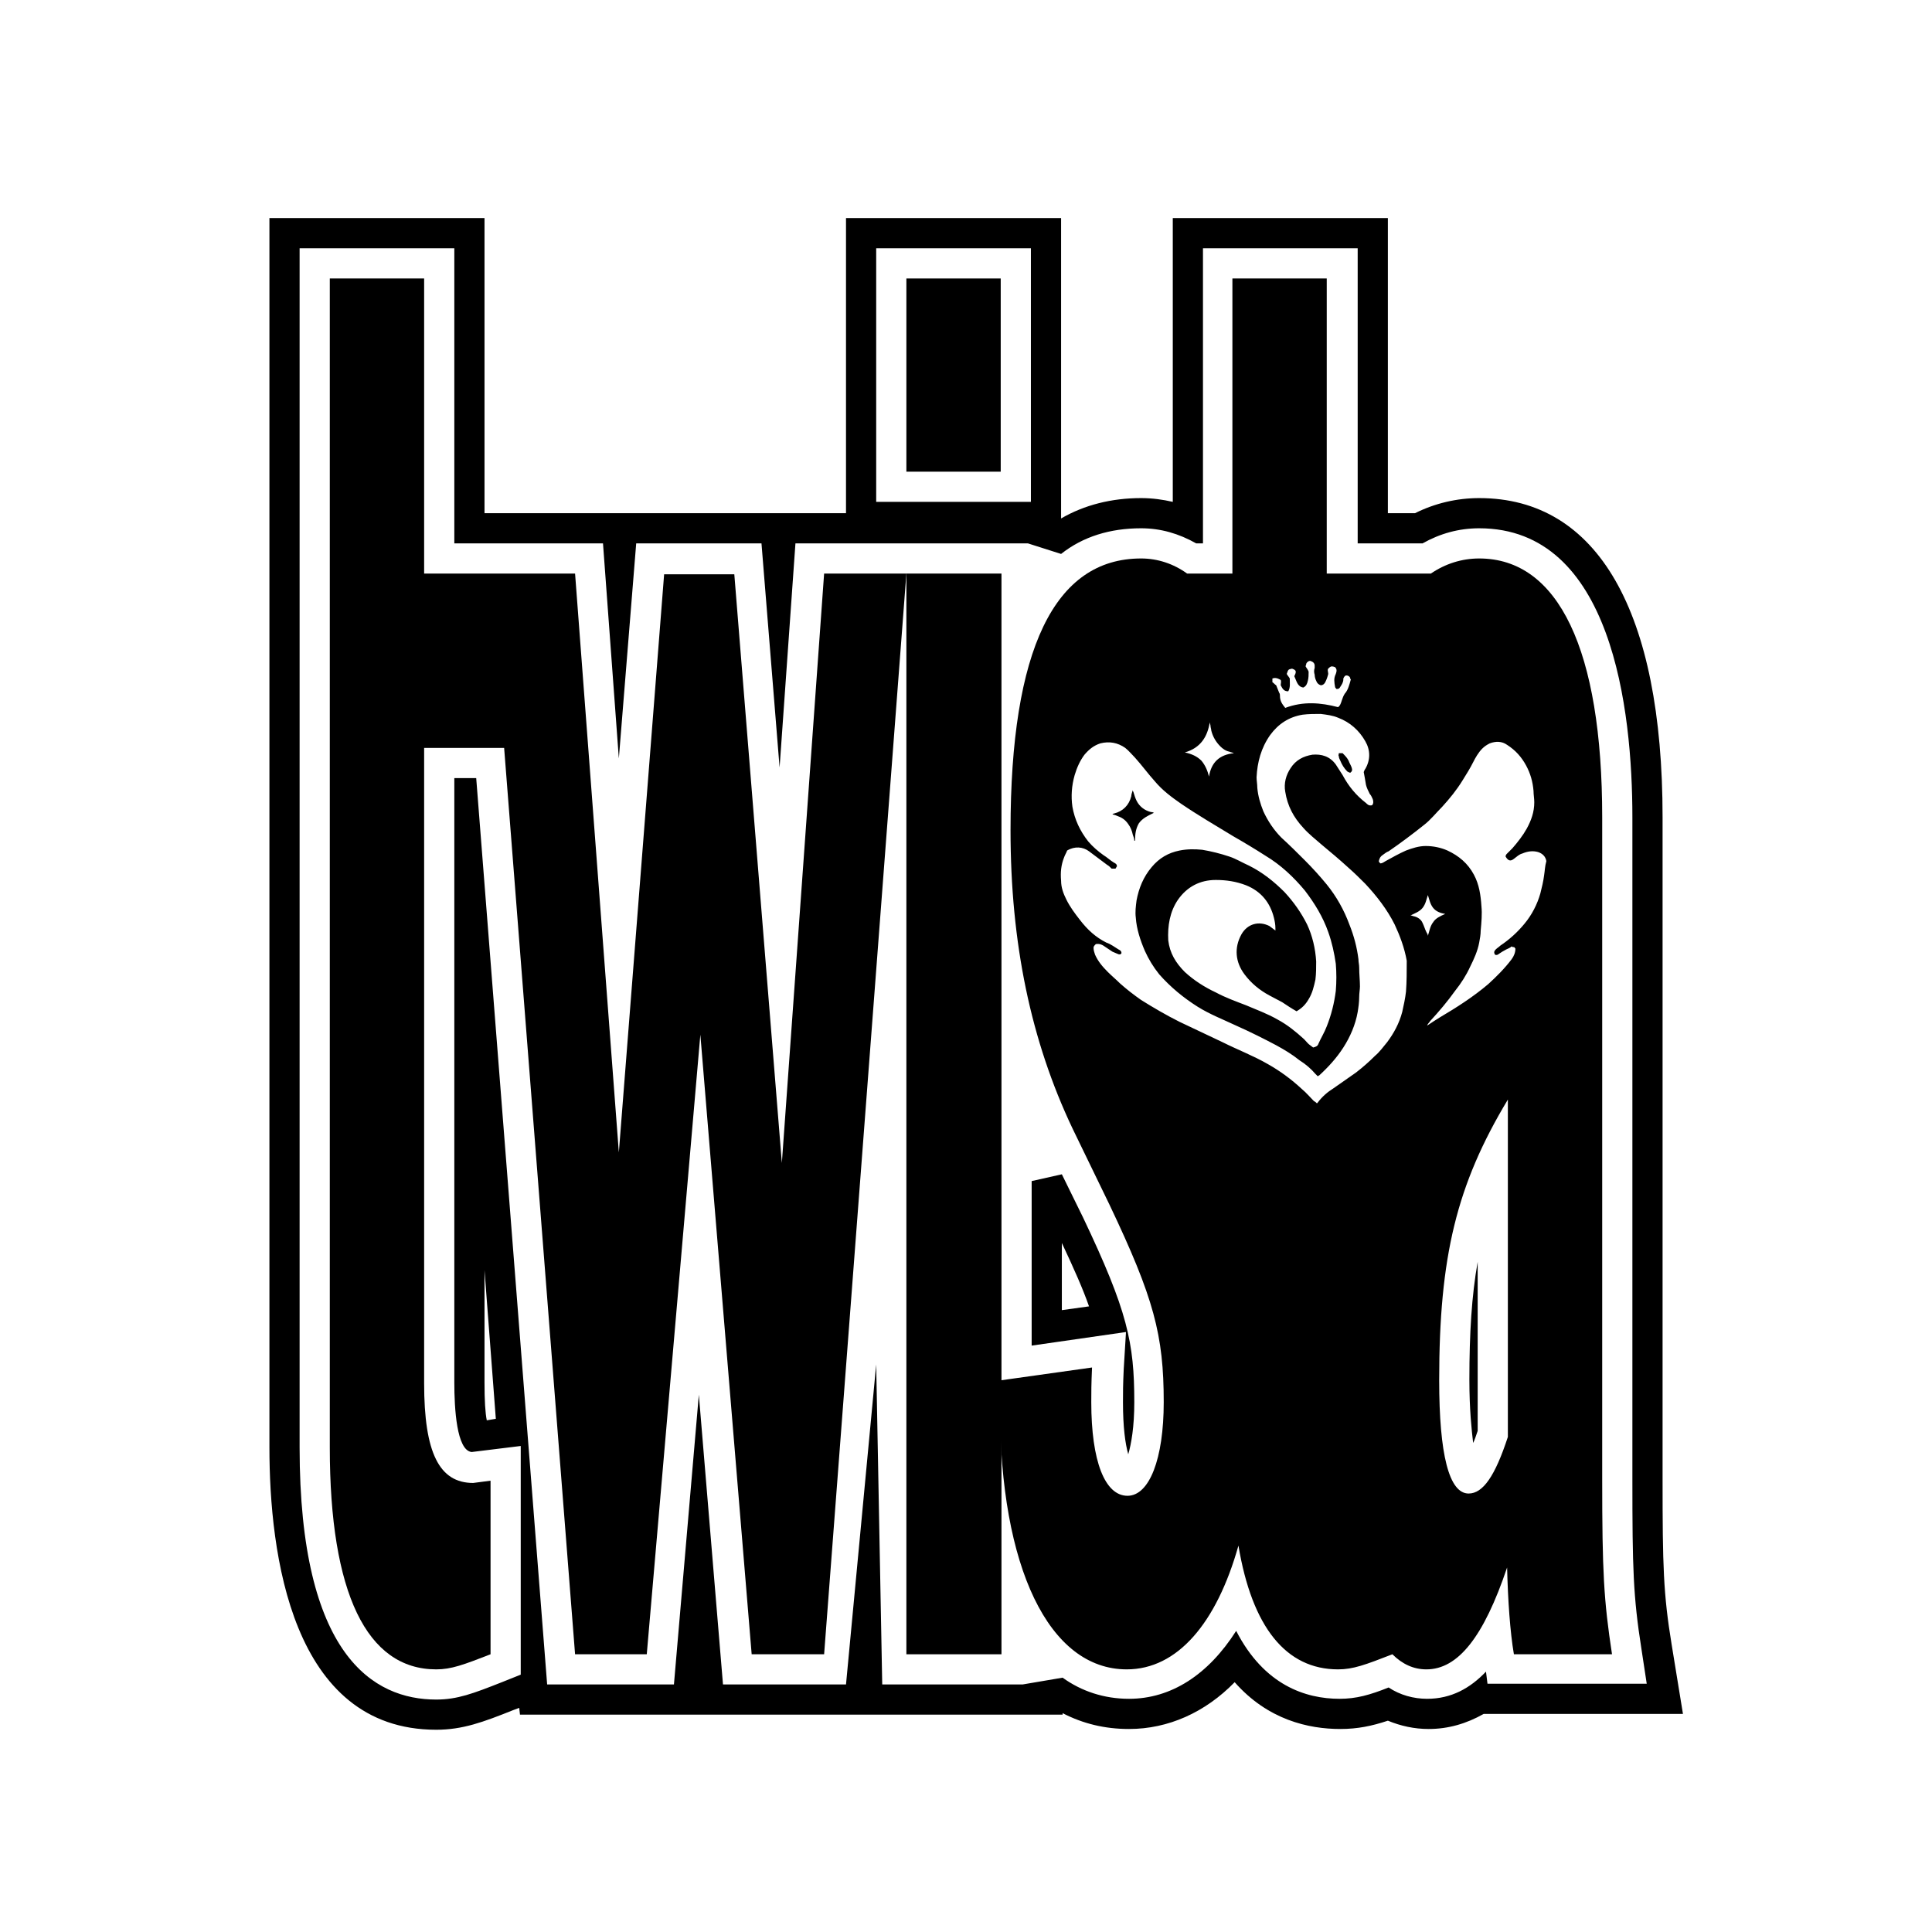
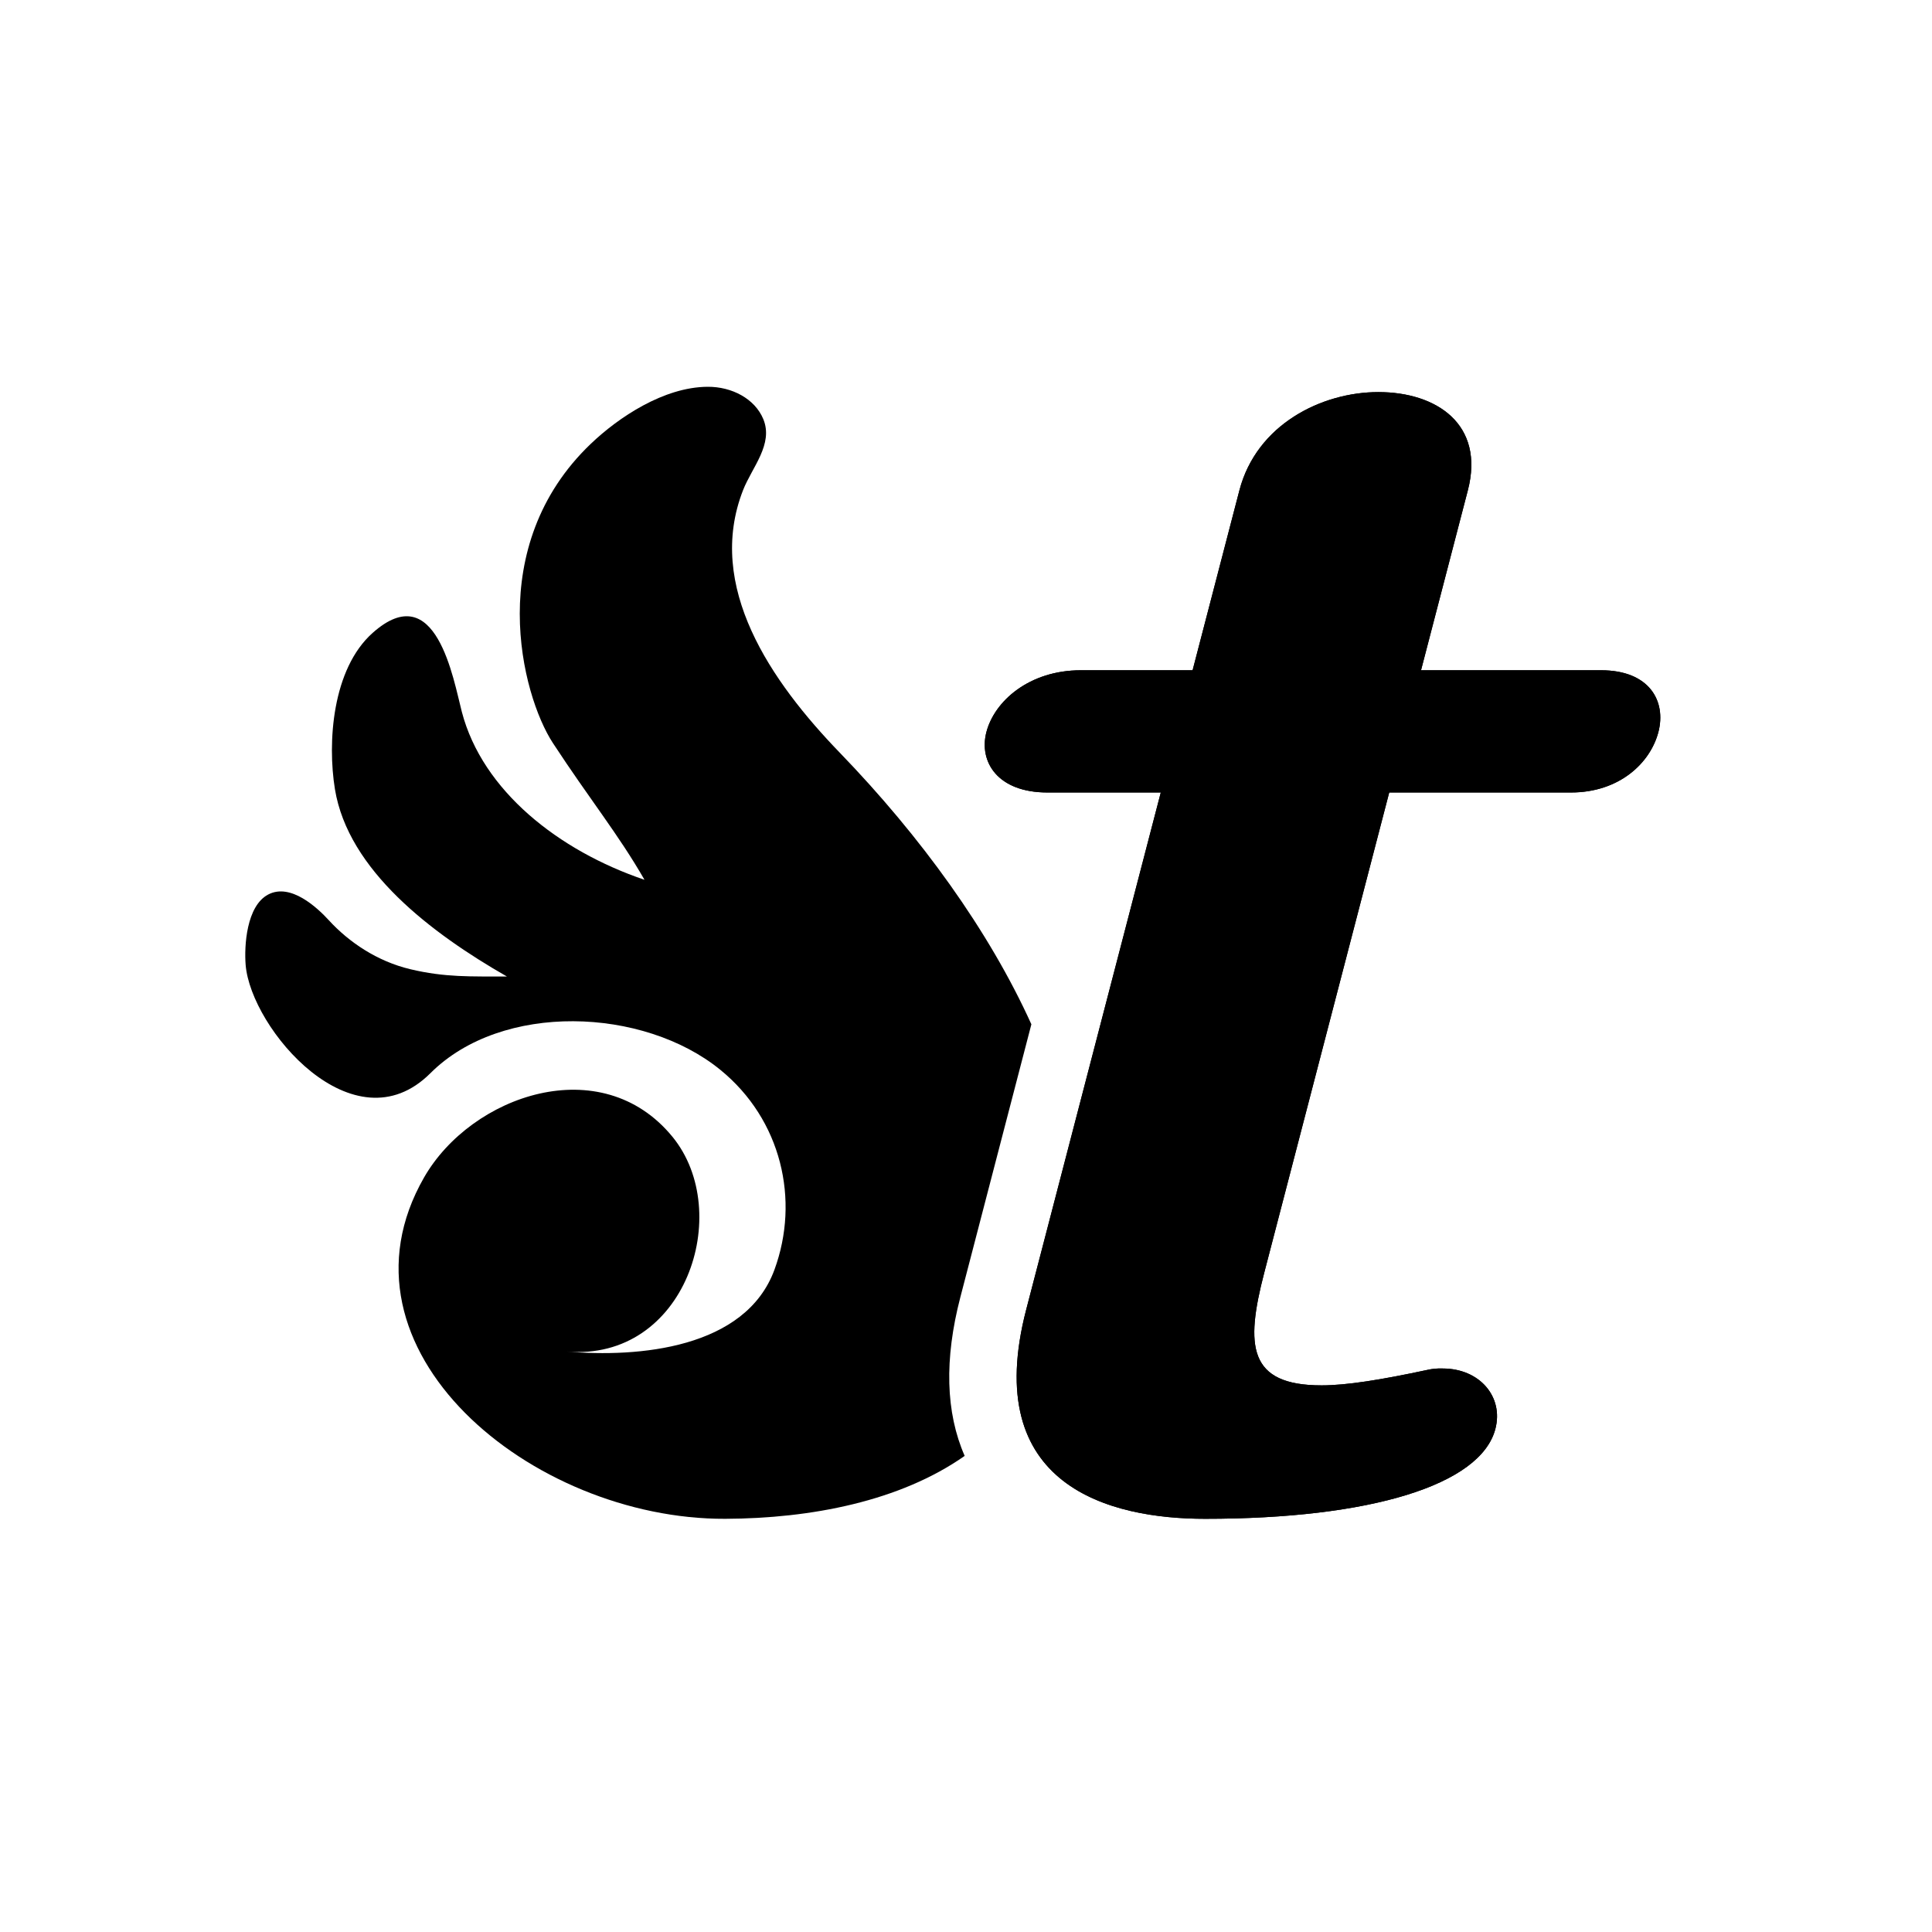
- <svg xmlns="http://www.w3.org/2000/svg" xmlns:xlink="http://www.w3.org/1999/xlink" viewBox="0 0 256 256">
-   <style>.st8{fill:none}</style>
-   <defs>
-     <path id="SVGID_1_" d="M195.2 191.2c.2-.4.4-1 .6-1.6v-22.4c-.8 4.5-1.1 9.5-1.1 15.6 0 4 .3 6.7.5 8.4z" />
-   </defs>
-   <clipPath id="SVGID_2_">
-     <use overflow="visible" xlink:href="#SVGID_1_" />
-   </clipPath>
-   <path d="M0 0h256v256H0z" clip-path="url(#SVGID_2_)" />
-   <defs>
-     <path id="SVGID_3_" d="M178.5 102.2c.1.1.2.1.4.2.3-.2.3-.4.2-.7-.1-.3-.3-.6-.4-.9-.2-.4-.5-.7-.8-1h-.5c0 .2-.1.3 0 .4 0 .2.1.4.2.6.2.5.5 1 .9 1.4z" />
-   </defs>
-   <clipPath id="SVGID_4_">
-     <use overflow="visible" xlink:href="#SVGID_3_" />
-   </clipPath>
-   <path d="M0 0h256v256H0z" clip-path="url(#SVGID_4_)" />
-   <defs>
-     <path id="SVGID_5_" d="M150.9 109.1c.5-.7 1.2-1 2-1.4-.2-.1-.3-.1-.4-.1-.8-.2-1.5-.7-1.9-1.5-.2-.4-.3-.8-.4-1.1 0-.1-.1-.1-.1-.3-.1.3-.2.6-.2.8-.3 1.2-1.1 2-2.3 2.3 0 0-.1 0-.2.1.3.1.4.1.6.2.6.2 1.1.5 1.5 1.1.3.4.5.9.6 1.4.1.3.2.5.2.8h.1c0-.9.1-1.6.5-2.3z" />
-   </defs>
-   <clipPath id="SVGID_6_">
-     <use overflow="visible" xlink:href="#SVGID_5_" />
-   </clipPath>
-   <path d="M0 0h256v256H0z" clip-path="url(#SVGID_6_)" />
-   <defs>
-     <path id="SVGID_7_" d="M212.3 196.1v-87.8c0-22.2-5.8-34.3-16.3-34.3-2.3 0-4.5.7-6.4 2h-13.8V36.9h-12.5V76h-6c-1.8-1.3-3.9-2-6.1-2-11.5 0-17.3 12.1-17.3 36 0 15 2.7 27.9 8.2 39.5l4.9 10.1c5.9 12.4 7.2 17.3 7.2 26.2 0 7.5-1.9 12.4-4.8 12.4-3 0-4.8-4.6-4.8-12.4 0-1.4 0-2.3.1-4.6l-12.1 1.7c-.1 1.4-.1 2-.1 3.5 0 21.3 6.5 34.8 16.8 34.8 6.7 0 11.9-6.1 14.8-16.4 1.8 10.8 6.3 16.4 13.2 16.4 2 0 3.6-.6 7.2-2 1.3 1.3 2.8 2 4.5 2 4.2 0 7.6-4.3 10.7-13.5.1 4.3.4 8.6.9 11.5h13c-1.1-7.2-1.3-11-1.3-23.1zm-42.6-106c.1.2 0 .5 0 .7.3.6.5.8 1 .8.3-.5.2-1.1.2-1.7-.1-.2-.3-.4-.4-.6.2-.6.2-.6.7-.7.6.2.6.4.3 1 .3.6.4 1.4 1.2 1.5.4-.2.5-.5.6-.9s.1-.8.1-1.2c-.1-.3-.3-.5-.4-.7 0-.1.1-.3.1-.4.1-.2.4-.4.6-.3.3.1.5.3.5.6v.3c-.1.3-.1.6 0 .9 0 .3.1.6.2.8.1.3.3.5.6.6.3 0 .5-.2.6-.4.2-.4.3-.7.4-1.1 0-.3-.2-.6.1-.8.3-.3.5-.2.8-.1.3.3.2.6.1.9-.3.6-.2 1.1-.1 1.7 0 .1.1.2.2.3.3 0 .4-.1.5-.3.2-.3.4-.6.4-1v-.1c.1-.2.2-.4.4-.4s.4.1.5.3c0 .1 0 .2.1.2-.1.4-.2.7-.3 1s-.3.7-.5.9c-.2.3-.3.6-.4.9-.1.3-.2.7-.5.9-2.3-.6-4.6-.8-7 .1-.4-.5-.7-.9-.7-1.6 0-.1 0-.3-.1-.4-.1-.3-.3-.7-.4-1-.2-.1-.3-.3-.5-.4v-.5c.3-.1.6-.1 1.1.2zm-9.4 5.6c0 .2.1.3.1.5s.1.4.1.6c.2.8.6 1.5 1.2 2.1.3.3.7.6 1.2.7.2.1.4.1.6.2-1.9.2-3 1.2-3.3 3.1-.2-.8-.5-1.5-1-2.1-.6-.6-1.3-.9-2.2-1.1 2.1-.6 3-2.1 3.3-4zm26 35.7c-.1.9-.3 1.8-.5 2.7-.4 1.5-1.1 2.8-2 4-.5.6-1 1.3-1.6 1.8-.8.8-1.6 1.5-2.5 2.2l-3 2.1c-.8.5-1.5 1.1-2.1 1.9l-.1.1c-.1-.1-.2-.2-.4-.3-.5-.5-1-1.1-1.6-1.6-1.4-1.3-2.9-2.4-4.5-3.3-1.9-1.1-4-1.9-6-2.9l-5.7-2.7c-1.8-.9-3.5-1.9-5.1-2.9-1-.7-1.9-1.4-2.8-2.2-.5-.5-1.1-1-1.6-1.5-.7-.7-1.3-1.4-1.7-2.3-.1-.3-.2-.6-.2-.9 0-.2.1-.3.3-.5.5-.1.9.1 1.3.4l.9.6c.2.1.5.2.7.3.2.1.4.1.5-.1 0-.3-.2-.4-.4-.5-.5-.3-1-.7-1.6-.9-1.4-.7-2.5-1.7-3.5-3-.7-.9-1.3-1.7-1.8-2.7-.4-.8-.7-1.6-.7-2.5-.1-1.1 0-2.1.4-3.1.1-.3.3-.6.4-.9 1-.6 2.1-.5 2.9.1l2.4 1.8c.2.1.4.3.6.5h.5c.1-.1.1-.2.2-.3 0-.3-.2-.4-.4-.5-.5-.3-.9-.7-1.4-1-.7-.5-1.4-1.1-2-1.8-1.1-1.4-1.8-2.9-2.1-4.6-.2-1.4-.1-2.8.3-4.2.3-1 .7-1.9 1.3-2.7.6-.7 1.2-1.2 2.1-1.5 1.2-.3 2.3-.1 3.3.6.5.4.9.9 1.3 1.3.9 1 1.7 2.1 2.6 3.1 1 1.2 2.2 2.1 3.5 3 2.2 1.5 4.6 2.9 6.9 4.3 1.4.8 2.9 1.7 4.3 2.6 2 1.2 3.7 2.8 5.2 4.6 1.3 1.7 2.4 3.5 3.1 5.5.5 1.4.8 2.8 1 4.2.1 1.2.1 2.4 0 3.6-.2 1.6-.6 3.2-1.2 4.7-.3.8-.8 1.6-1.1 2.3-.1.3-.3.4-.7.5-.1-.1-.3-.2-.4-.3-.3-.2-.5-.5-.8-.8-1.1-1-2.2-1.9-3.5-2.6-1.4-.8-2.8-1.3-4.2-1.9-1.3-.5-2.7-1-4-1.7-1.5-.7-2.9-1.6-4.1-2.7-1.2-1.2-2-2.5-2.2-4.2-.1-1.9.2-3.8 1.3-5.4 1.2-1.7 2.9-2.6 5-2.6 1.4 0 2.7.2 4 .7 2 .8 3.2 2.3 3.7 4.3.1.4.2.9.2 1.4v.3c-.3-.2-.5-.4-.8-.6-1.4-.7-2.9-.3-3.7 1.1-1 1.8-.8 3.7.4 5.3.9 1.2 2 2.1 3.3 2.8.6.3 1.1.6 1.7.9.6.4 1.2.8 1.9 1.2.7-.4 1.2-.9 1.6-1.6.5-.8.7-1.7.9-2.6.1-.8.1-1.6.1-2.4-.1-1.7-.5-3.4-1.2-4.9-.8-1.6-1.8-3-3-4.3-1.4-1.4-2.9-2.6-4.7-3.5-.9-.4-1.7-.9-2.6-1.2-1.2-.4-2.4-.7-3.6-.9-1-.1-2-.1-3 .1-1.5.3-2.7 1-3.7 2.2-1.1 1.3-1.7 2.8-2 4.4-.1.8-.2 1.5-.1 2.3.1 1.5.6 3 1.2 4.4.5 1.1 1.1 2.1 1.9 3.1 1.5 1.7 3.2 3.1 5.1 4.3 1.6 1 3.4 1.7 5.1 2.5 1.8.8 3.6 1.7 5.3 2.6 1.1.6 2.1 1.2 3.1 2 .8.5 1.5 1.1 2.1 1.8l.3.3c.1 0 .1-.1.2-.1 1.2-1.1 2.3-2.3 3.2-3.7s1.6-3 1.9-4.7c.1-.6.2-1.3.2-2 0-.5.1-1 .1-1.4 0-.8-.1-1.6-.1-2.5 0-.4-.1-.7-.1-1.1-.2-1.6-.6-3.1-1.2-4.6-.7-1.9-1.7-3.7-3-5.3-.9-1.1-1.9-2.2-2.9-3.2s-2-2-3.1-3c-1-1-1.8-2.2-2.4-3.5-.4-1-.7-2-.8-3.1 0-.5-.1-1-.1-1.4.1-2 .6-3.9 1.8-5.6 1.1-1.5 2.5-2.4 4.3-2.7.8-.1 1.6-.1 2.4-.1.8.1 1.6.2 2.3.5 1.6.6 2.8 1.7 3.6 3.1.7 1.2.7 2.5 0 3.7-.1.1-.1.2-.2.4.1.5.2 1.1.3 1.7.1.4.3.8.5 1.2.2.2.3.5.4.7.1.3.1.6-.1.8-.4.1-.6-.1-.8-.3-1.3-1-2.3-2.2-3.1-3.7-.3-.5-.6-.9-.9-1.4-.8-1.1-1.9-1.4-3.1-1.3-1.2.2-2.2.7-2.9 1.8-.6.9-.9 2-.7 3.1.3 1.9 1.1 3.4 2.4 4.8.7.8 1.6 1.5 2.4 2.2 1.2 1 2.4 2 3.6 3.1.8.7 1.5 1.4 2.2 2.1 1.5 1.6 2.9 3.4 3.9 5.4.7 1.5 1.3 3.1 1.6 4.8 0 1.4 0 2.8-.1 4.1zm1-10c-.1 0-.2-.1-.4-.1.6-.3 1.2-.5 1.6-1 .4-.5.5-1.1.7-1.7.2.6.3 1.2.7 1.7s1 .7 1.6.8c-.7.3-1.3.6-1.6 1.1-.4.5-.5 1.2-.7 1.8 0-.2-.1-.3-.2-.5-.2-.4-.3-.8-.5-1.2-.2-.5-.7-.8-1.2-.9zm12.5 69c-1.7 5.2-3.3 7.5-5.2 7.5-2.6 0-3.9-5.2-3.9-15 0-16.4 2.3-25.9 9.1-37.2v44.7zm4.8-74.4c-.1.8-.3 1.6-.5 2.4-.4 1.4-1.1 2.8-2.1 4-.9 1.1-2 2.1-3.2 2.9-.2.2-.4.3-.6.5-.2.2-.3.4-.1.7.2.1.4 0 .5-.1.3-.2.6-.4 1-.6.2-.1.5-.2.7-.4.1.1.2.1.3.1s.1.1.2.2c0 .5-.2 1-.5 1.4-.9 1.2-2 2.3-3.1 3.3-2 1.7-4.2 3.1-6.4 4.4-.5.3-1.1.7-1.7 1.1.1-.3.3-.4.4-.6 1.2-1.3 2.3-2.6 3.3-4 .8-1 1.5-2.1 2-3.2.5-1 1-2.1 1.2-3.2.1-.5.2-1.1.2-1.6.1-1.1.2-2.2.1-3.2-.1-1.5-.3-2.9-1-4.2-.8-1.5-2-2.5-3.5-3.2-.9-.4-1.9-.6-2.9-.6-.9 0-1.8.3-2.6.6-.9.4-1.8.9-2.7 1.4-.2.1-.4.3-.7.3-.1-.1-.2-.2-.2-.3.1-.4.2-.6.5-.8.3-.2.5-.4.8-.5 1.6-1.1 3.2-2.3 4.7-3.5.9-.7 1.6-1.6 2.4-2.4 1-1.1 1.9-2.2 2.7-3.5.5-.8 1-1.6 1.4-2.4.3-.6.7-1.3 1.2-1.8.3-.3.6-.5 1-.7.8-.3 1.6-.3 2.3.2 1.1.7 1.9 1.6 2.5 2.7s.9 2.2 1 3.4c0 .5.1 1 .1 1.5 0 1.3-.4 2.4-1 3.5-.5.9-1.2 1.8-1.9 2.6l-.7.7c-.1.1-.2.2-.2.4.3.5.6.7 1.1.3.4-.3.7-.6 1.1-.7.7-.3 1.4-.4 2.1-.2.6.2 1 .6 1.1 1.2-.2.7-.2 1.3-.3 1.9z" />
-   </defs>
-   <clipPath id="SVGID_8_">
-     <use overflow="visible" xlink:href="#SVGID_7_" />
-   </clipPath>
-   <path d="M0 0h256v256H0z" clip-path="url(#SVGID_8_)" />
-   <defs>
-     <path id="SVGID_9_" d="M120.1 219.2h12.6V76h-12.6z" />
-   </defs>
-   <clipPath id="SVGID_10_">
-     <use overflow="visible" xlink:href="#SVGID_9_" />
-   </clipPath>
-   <path d="M0 0h256v256H0z" clip-path="url(#SVGID_10_)" />
-   <g>
-     <defs>
-       <path id="SVGID_11_" d="M120.1 36.9h12.5v25.6h-12.5z" />
-     </defs>
-     <clipPath id="SVGID_12_">
-       <use overflow="visible" xlink:href="#SVGID_11_" />
-     </clipPath>
-     <path d="M0 0h256v256H0z" clip-path="url(#SVGID_12_)" />
-   </g>
-   <g>
-     <defs>
-       <path id="SVGID_13_" d="M103.6 154.1l-6.3-78H88l-6 76.6L76.2 76h-20V36.9H43.7v154.9c0 19.3 4.9 29.4 14.1 29.4 2 0 3.6-.6 7.2-2v-23l-2.3.3c-4.5 0-6.5-4-6.5-13.2V99.1h10.6l9.4 120.1h9.5l7.1-82.1 6.8 82.1h9.6L120.1 76h-10.9l-5.6 78.1z" />
-     </defs>
-     <clipPath id="SVGID_14_">
-       <use overflow="visible" xlink:href="#SVGID_13_" />
-     </clipPath>
-     <path d="M0 0h256v256H0z" clip-path="url(#SVGID_14_)" />
-   </g>
-   <g>
-     <defs>
-       <path id="SVGID_15_" d="M221.5 217.9c-1.1-6.7-1.2-10.4-1.2-21.8v-87.8C220.3 81 211.7 66 196 66c-3 0-5.9.7-8.5 2h-3.6V28.9h-28.5v37.6c-1.3-.3-2.7-.5-4.2-.5-3.9 0-7.5.9-10.6 2.7V28.9h-28.5V68H64.2V28.9H35.7v162.9c0 14 2.9 37.4 22.1 37.4 3.5 0 6.2-1 10.2-2.6l.8-.3.1.9h71.9v-.2c2.7 1.4 5.6 2.1 8.8 2.1 5.2 0 10.1-2.2 14-6.2 4.4 5 9.8 6.2 14 6.2 2.3 0 4.2-.4 6.3-1.1 1.7.7 3.5 1.1 5.4 1.1 2.6 0 5-.7 7.3-2H223l-1.5-9.2zm-80.8-53.2c1.6 3.4 2.8 6.1 3.6 8.4l-3.6.5v-8.9zM116.1 32.9h20.5v33.6h-20.5V32.9zm19.4 190.3h-18.6l-.8-42.4-4 42.4H95.8l-3.2-38.4-3.3 38.4H72.5l-9.4-120.1h-2.9v80.1c0 3.4.3 9 2.3 9.2l6.5-.8v30.3l-2.5 1c-3.8 1.5-5.9 2.3-8.7 2.3-8.3 0-18.1-5.8-18.1-33.4V32.9h20.5V72h19.7l2.1 28.5L84.3 72h16.6l2.4 29.7 2.1-29.7h30.8l4.4 1.4c2.9-2.3 6.5-3.4 10.6-3.4 2.6 0 5 .7 7.3 2h.9V32.9h20.5V72h8.6c2.3-1.3 4.8-2 7.5-2 17.6 0 20.3 24 20.3 38.3v87.8c0 11.7.1 15.4 1.2 22.4l.7 4.6h-21.1l-.2-1.6c-2.1 2.2-4.6 3.6-7.8 3.6-1.8 0-3.6-.5-5.1-1.5-2.5 1-4.3 1.5-6.5 1.5-4.5 0-10-1.8-13.7-9-3.7 5.8-8.6 9-14.2 9-3.3 0-6.3-1-8.8-2.8l-5.3.9zm1.2-44.9l12.5-1.8-.3 4.9c-.1 2.2-.1 3-.1 4.4 0 3.3.3 5.5.7 6.9.4-1.4.8-3.6.8-6.9 0-7.9-.9-12.1-6.8-24.5l-2.8-5.7-4 .9m-71 31.5l-1.2.2c-.2-1-.3-2.6-.3-5v-14.9l1.5 19.7z" />
-     </defs>
-     <clipPath id="SVGID_16_">
-       <use overflow="visible" xlink:href="#SVGID_15_" />
-     </clipPath>
-     <path d="M0 0h256v256H0z" clip-path="url(#SVGID_16_)" />
-   </g>
-   <path d="M160.3 102.9c.3-1.9 1.4-2.9 3.3-3.1-.2-.1-.4-.2-.6-.2-.5-.2-.8-.4-1.2-.7-.6-.6-1-1.3-1.2-2.1-.1-.2-.1-.4-.1-.6s-.1-.3-.1-.5c-.3 1.9-1.2 3.4-3.3 4.1.9.2 1.6.5 2.2 1.1.5.5.8 1.2 1 2zM169.1 91.2c.1.3.3.6.4 1 .1.1.1.3.1.4 0 .6.3 1.1.7 1.6 2.3-.9 4.6-.7 7-.1.3-.3.4-.6.5-.9s.2-.6.4-.9.3-.6.5-.9c.1-.3.2-.6.3-1 0 0 0-.1-.1-.2-.1-.2-.3-.3-.5-.3s-.4.2-.4.4v.1c0 .4-.2.7-.4 1-.1.1-.2.3-.5.3-.1-.1-.2-.2-.2-.3 0-.6-.1-1.1.1-1.7.1-.3.2-.6-.1-.9-.3-.2-.6-.2-.8.1-.2.2-.1.5-.1.8-.1.3-.3.7-.4 1.1-.1.2-.3.4-.6.4-.3-.1-.5-.3-.6-.6-.1-.3-.1-.6-.2-.8 0-.3-.1-.6 0-.9v-.3c0-.3-.2-.5-.5-.6-.2 0-.5.1-.6.3-.1.1-.1.2-.1.4.1.2.2.4.4.7 0 .4 0 .8-.1 1.2-.1.4-.2.7-.6.9-.9-.2-.9-.9-1.2-1.5.3-.6.2-.9-.3-1-.5.2-.5.2-.7.7.1.2.2.3.4.6 0 .5.1 1.1-.2 1.7-.5 0-.8-.2-1-.8.1-.2.2-.5 0-.7-.5-.3-.7-.3-1.1.2v.5c.1-.3.3-.2.5 0zM189.2 124c.2-.6.3-1.3.7-1.8.4-.6 1-.8 1.6-1.1-.7-.2-1.2-.4-1.6-.8-.4-.5-.5-1-.7-1.7-.2.7-.3 1.2-.7 1.7s-.9.7-1.6 1c.2.1.3.1.4.1.5.2 1 .5 1.3 1 .2.4.3.8.5 1.2 0 .1.1.3.1.4z" class="st8" />
-   <path d="M184.5 122.5c-1-2-2.3-3.8-3.9-5.4-.7-.7-1.4-1.4-2.2-2.1-1.2-1-2.4-2.1-3.6-3.1-.8-.7-1.7-1.4-2.4-2.2-1.3-1.3-2.1-2.9-2.4-4.8-.2-1.1.1-2.1.7-3.1.7-1.1 1.7-1.6 2.9-1.8 1.3-.2 2.4.2 3.1 1.3.3.4.6.9.9 1.4.8 1.5 1.8 2.7 3.1 3.7.2.2.5.4.8.3.2-.3.2-.5.1-.8-.1-.3-.3-.5-.4-.7-.3-.4-.5-.7-.5-1.2-.1-.6-.2-1.2-.3-1.7.1-.2.2-.3.2-.4.7-1.2.7-2.5 0-3.7-.8-1.5-2-2.5-3.6-3.1-.7-.3-1.5-.4-2.3-.5s-1.6-.1-2.4.1c-1.8.3-3.2 1.2-4.3 2.7-1.2 1.7-1.7 3.6-1.8 5.6 0 .5 0 1 .1 1.4.1 1.1.4 2.1.8 3.1.6 1.3 1.4 2.5 2.4 3.5s2 2 3.1 3c1 1 2 2 2.9 3.2 1.3 1.6 2.3 3.4 3 5.3.6 1.5 1 3 1.2 4.6 0 .4.1.7.1 1.1.1.8.1 1.6.1 2.5 0 .5 0 1-.1 1.4-.1.7-.1 1.3-.2 2-.3 1.7-1 3.3-1.9 4.7s-2 2.6-3.2 3.7c0 0-.1.1-.2.1l-.3-.3c-.6-.7-1.4-1.3-2.1-1.8-1-.7-2-1.4-3.1-2-1.7-1-3.5-1.8-5.3-2.6-1.7-.8-3.5-1.5-5.1-2.5-1.9-1.2-3.7-2.5-5.1-4.3-.8-.9-1.4-2-1.9-3.1-.7-1.4-1.1-2.8-1.2-4.4-.1-.8-.1-1.5.1-2.3.3-1.6 1-3.1 2-4.4 1-1.2 2.2-1.9 3.7-2.2 1-.2 2-.2 3-.1 1.3.2 2.5.5 3.6.9.9.3 1.8.8 2.6 1.2 1.8.9 3.3 2.1 4.7 3.5 1.2 1.3 2.2 2.7 3 4.3.8 1.6 1.1 3.2 1.2 4.9.1.8.1 1.6-.1 2.4-.1.9-.4 1.8-.9 2.6-.4.7-1 1.2-1.6 1.6-.7-.4-1.3-.8-1.9-1.2-.6-.3-1.1-.6-1.7-.9-1.3-.7-2.4-1.6-3.3-2.8-1.2-1.6-1.4-3.5-.4-5.3.8-1.4 2.3-1.8 3.7-1.1.3.2.5.4.8.6v-.3c-.1-.5-.1-.9-.2-1.4-.5-2.1-1.7-3.5-3.7-4.3-1.3-.5-2.6-.7-4-.7-2.1 0-3.8.9-5 2.6-1.1 1.6-1.5 3.4-1.3 5.4.1 1.7 1 3.1 2.2 4.2 1.2 1.2 2.6 2 4.1 2.7 1.3.6 2.6 1.2 4 1.7 1.5.5 2.9 1.1 4.2 1.9 1.3.7 2.5 1.6 3.5 2.6l.8.8c.1.1.3.2.4.3.3-.1.6-.3.7-.5.4-.8.8-1.5 1.1-2.3.6-1.5 1-3.1 1.2-4.7.1-1.2.2-2.4 0-3.6-.1-1.4-.5-2.9-1-4.2-.8-2-1.8-3.8-3.1-5.5-1.5-1.8-3.2-3.4-5.2-4.6-1.4-.9-2.8-1.7-4.3-2.6-2.3-1.4-4.6-2.8-6.9-4.3-1.3-.9-2.4-1.8-3.5-3-.9-1-1.7-2.1-2.6-3.1-.4-.5-.8-1-1.3-1.3-1-.8-2.1-1-3.3-.6-.9.2-1.5.8-2.1 1.5-.6.8-1 1.7-1.3 2.7-.4 1.4-.6 2.7-.3 4.2.3 1.7 1 3.2 2.1 4.6.6.7 1.3 1.3 2 1.8.5.3.9.7 1.4 1 .2.1.3.3.4.5-.1.1-.1.2-.2.3h-.5c-.2-.2-.4-.3-.6-.5l-2.4-1.8c-.8-.6-1.9-.8-2.9-.1-.1.2-.3.5-.4.9-.4 1-.5 2-.4 3.1.1.9.3 1.7.7 2.5.5.9 1.1 1.8 1.8 2.7.9 1.2 2 2.3 3.5 3 .5.3 1.1.6 1.6.9.2.1.4.2.4.5-.1.2-.3.2-.5.1s-.5-.2-.7-.3l-.9-.6c-.4-.2-.8-.5-1.3-.4-.2.1-.3.3-.3.5 0 .3.1.6.2.9.4.9 1.1 1.6 1.7 2.3.5.5 1 1 1.6 1.5.9.8 1.8 1.5 2.8 2.2 1.6 1.1 3.3 2.1 5.1 2.9l5.7 2.7c2 .9 4 1.8 6 2.9 1.7.9 3.1 2 4.5 3.3.5.5 1.1 1 1.6 1.6.1.1.2.2.4.3l.1-.1c.6-.7 1.3-1.3 2.1-1.9l3-2.1c.9-.6 1.7-1.4 2.5-2.2.6-.6 1.1-1.2 1.6-1.8.9-1.2 1.6-2.6 2-4 .2-.9.4-1.7.5-2.7.1-1.4.1-2.8-.2-4.1 0-1.6-.6-3.2-1.3-4.8zm-7.2-22.6h.5c.4.3.7.6.8 1 .2.3.3.6.4.9.1.2.1.4-.2.7-.1-.1-.3-.1-.4-.2-.4-.4-.7-.9-1-1.3-.1-.2-.2-.4-.2-.6 0-.2.1-.3.1-.5zm-27.4 10.6c-.1-.5-.3-.9-.6-1.4-.4-.5-.8-.9-1.5-1.1-.2 0-.3-.1-.6-.2.1 0 .2-.1.2-.1 1.2-.3 2-1.1 2.3-2.3.1-.2.1-.5.2-.8.1.1.1.2.1.3.1.4.2.8.4 1.1.4.8 1.1 1.2 1.9 1.5.1 0 .2.1.4.1-.8.3-1.5.7-2 1.4-.4.7-.6 1.4-.7 2.2h-.1c.1-.2.1-.4 0-.7z" class="st8" />
-   <path d="M203.4 113c-.7-.2-1.4-.1-2.1.2-.4.2-.8.5-1.1.7-.4.3-.8.2-1.1-.3.1-.1.1-.3.2-.4.2-.3.5-.5.7-.7.7-.8 1.4-1.6 1.9-2.6.6-1.1 1-2.3 1-3.5 0-.5 0-1-.1-1.5-.1-1.2-.4-2.3-1-3.4s-1.4-2-2.5-2.7c-.7-.5-1.5-.5-2.3-.2-.4.2-.7.4-1 .7-.5.5-.9 1.1-1.2 1.8-.4.8-.9 1.7-1.4 2.4-.8 1.2-1.7 2.4-2.7 3.5-.8.8-1.5 1.6-2.4 2.4-1.5 1.3-3.1 2.5-4.7 3.5-.3.2-.5.4-.8.5-.3.2-.4.4-.5.8.1.1.2.2.2.3.3 0 .5-.2.7-.3.8-.6 1.7-1.1 2.7-1.4.8-.3 1.7-.6 2.6-.6 1-.1 2 .2 2.9.6 1.5.7 2.7 1.7 3.5 3.2.7 1.3 1 2.7 1 4.2 0 1.1 0 2.2-.1 3.2-.1.5-.1 1.1-.2 1.6-.2 1.1-.7 2.2-1.2 3.2-.6 1.1-1.3 2.2-2 3.2-1 1.4-2.1 2.7-3.3 4-.1.2-.3.3-.4.6.6-.4 1.2-.7 1.7-1.1 2.2-1.4 4.4-2.7 6.4-4.4 1.2-1 2.2-2.1 3.1-3.3.3-.4.5-.9.5-1.4l-.2-.2c-.1 0-.1-.1-.3-.1-.2.1-.5.2-.7.4-.3.2-.6.4-1 .6-.1.1-.3.2-.5.1-.2-.3-.1-.5.1-.7.2-.2.4-.4.6-.5 1.2-.8 2.3-1.8 3.2-2.9.9-1.2 1.6-2.5 2.1-4 .2-.8.4-1.6.5-2.4.1-.6.1-1.2 0-1.8.2-.7-.2-1.1-.8-1.3zM194.6 197.8c1.9 0 3.5-2.3 5.2-7.5v-44.6c-6.8 11.2-9.1 20.7-9.1 37.2 0 9.8 1.3 14.9 3.9 14.9z" class="st8" />
+ <svg xmlns="http://www.w3.org/2000/svg" viewBox="0 0 1024 1024">
+   <path d="M509.016,687.5l37.635-144.6c-22.5-49.7-58.79-99.711-101.551-143.957-36.444-37.709-71.246-88.092-51.254-139.174,4.734-12.1,16.244-24.342,10.7-37.677-4.452-10.7-16.558-17.162-29.481-17.088-23.228.132-47.216,16.172-61.941,30.234-56.847,54.292-36.838,132.988-20.045,158.638,19.658,30.026,34.719,48.39,48.513,72.426-45.479-15.407-85.843-47.16-96.795-88.951-4.485-17.112-13.574-71.905-47.281-41.909-21.476,19.111-24.022,58.129-20,82.809,7.013,42.988,51.149,76.422,91.162,99.321-18.979-.069-32.733.55-51.3-3.895-17.384-4.162-32.354-14.208-43.066-25.9-6.161-6.728-20.272-19.9-32.146-13.673-11.571,6.064-12.781,27.319-11.967,37.311,2.754,33.815,57.3,98,97.946,57.379,37.863-37.836,112.9-34.955,153.636-1.773,32.434,26.417,42.25,69.035,28.686,105.976-15.334,41.759-72.069,46.664-110.246,43.331,63.145,5.513,88.961-73.786,56.2-113.807-37.706-46.066-106.626-22.068-131.646,21.535C172.476,715.2,281.7,805.373,384.359,805c45.473-.166,92.729-9.322,126.939-33.347C501.221,748.651,500.432,720.484,509.016,687.5Z" />
+   <path d="M638.772,805C588.4,805,519.5,787.878,543.923,694.056L615.24,420.035h-60.1c-26.515,0-36.4-16.386-32.33-32.02,4.266-16.381,22.67-32.762,50.058-32.762H632.1L656.9,259.938c9.109-35,43.614-52.123,73.662-52.123,30.934,0,56.526,17.127,47.416,52.123l-24.806,95.315h95.45c25.629,0,34.627,16.381,30.36,32.762s-20.7,32.02-46.329,32.02H736.319L670.041,674.7c-10.08,38.717-8.441,59.572,30.445,59.572,13.258,0,31.708-2.981,56.048-8.2a31.1,31.1,0,0,1,8.148-.741c19.451,0,32.361,14.893,27.9,32.015C784.833,787.137,726.27,805,638.772,805Z" />
+   <path d="M638.772,805C588.4,805,519.5,787.878,543.923,694.056L615.24,420.035h-60.1c-26.515,0-36.4-16.386-32.33-32.02,4.266-16.381,22.67-32.762,50.058-32.762H632.1L656.9,259.938c9.109-35,43.614-52.123,73.662-52.123,30.934,0,56.526,17.127,47.416,52.123l-24.806,95.315h95.45c25.629,0,34.627,16.381,30.36,32.762s-20.7,32.02-46.329,32.02H736.319L670.041,674.7c-10.08,38.717-8.441,59.572,30.445,59.572,13.258,0,31.708-2.981,56.048-8.2a31.1,31.1,0,0,1,8.148-.741c19.451,0,32.361,14.893,27.9,32.015C784.833,787.137,726.27,805,638.772,805Z" />
</svg>
